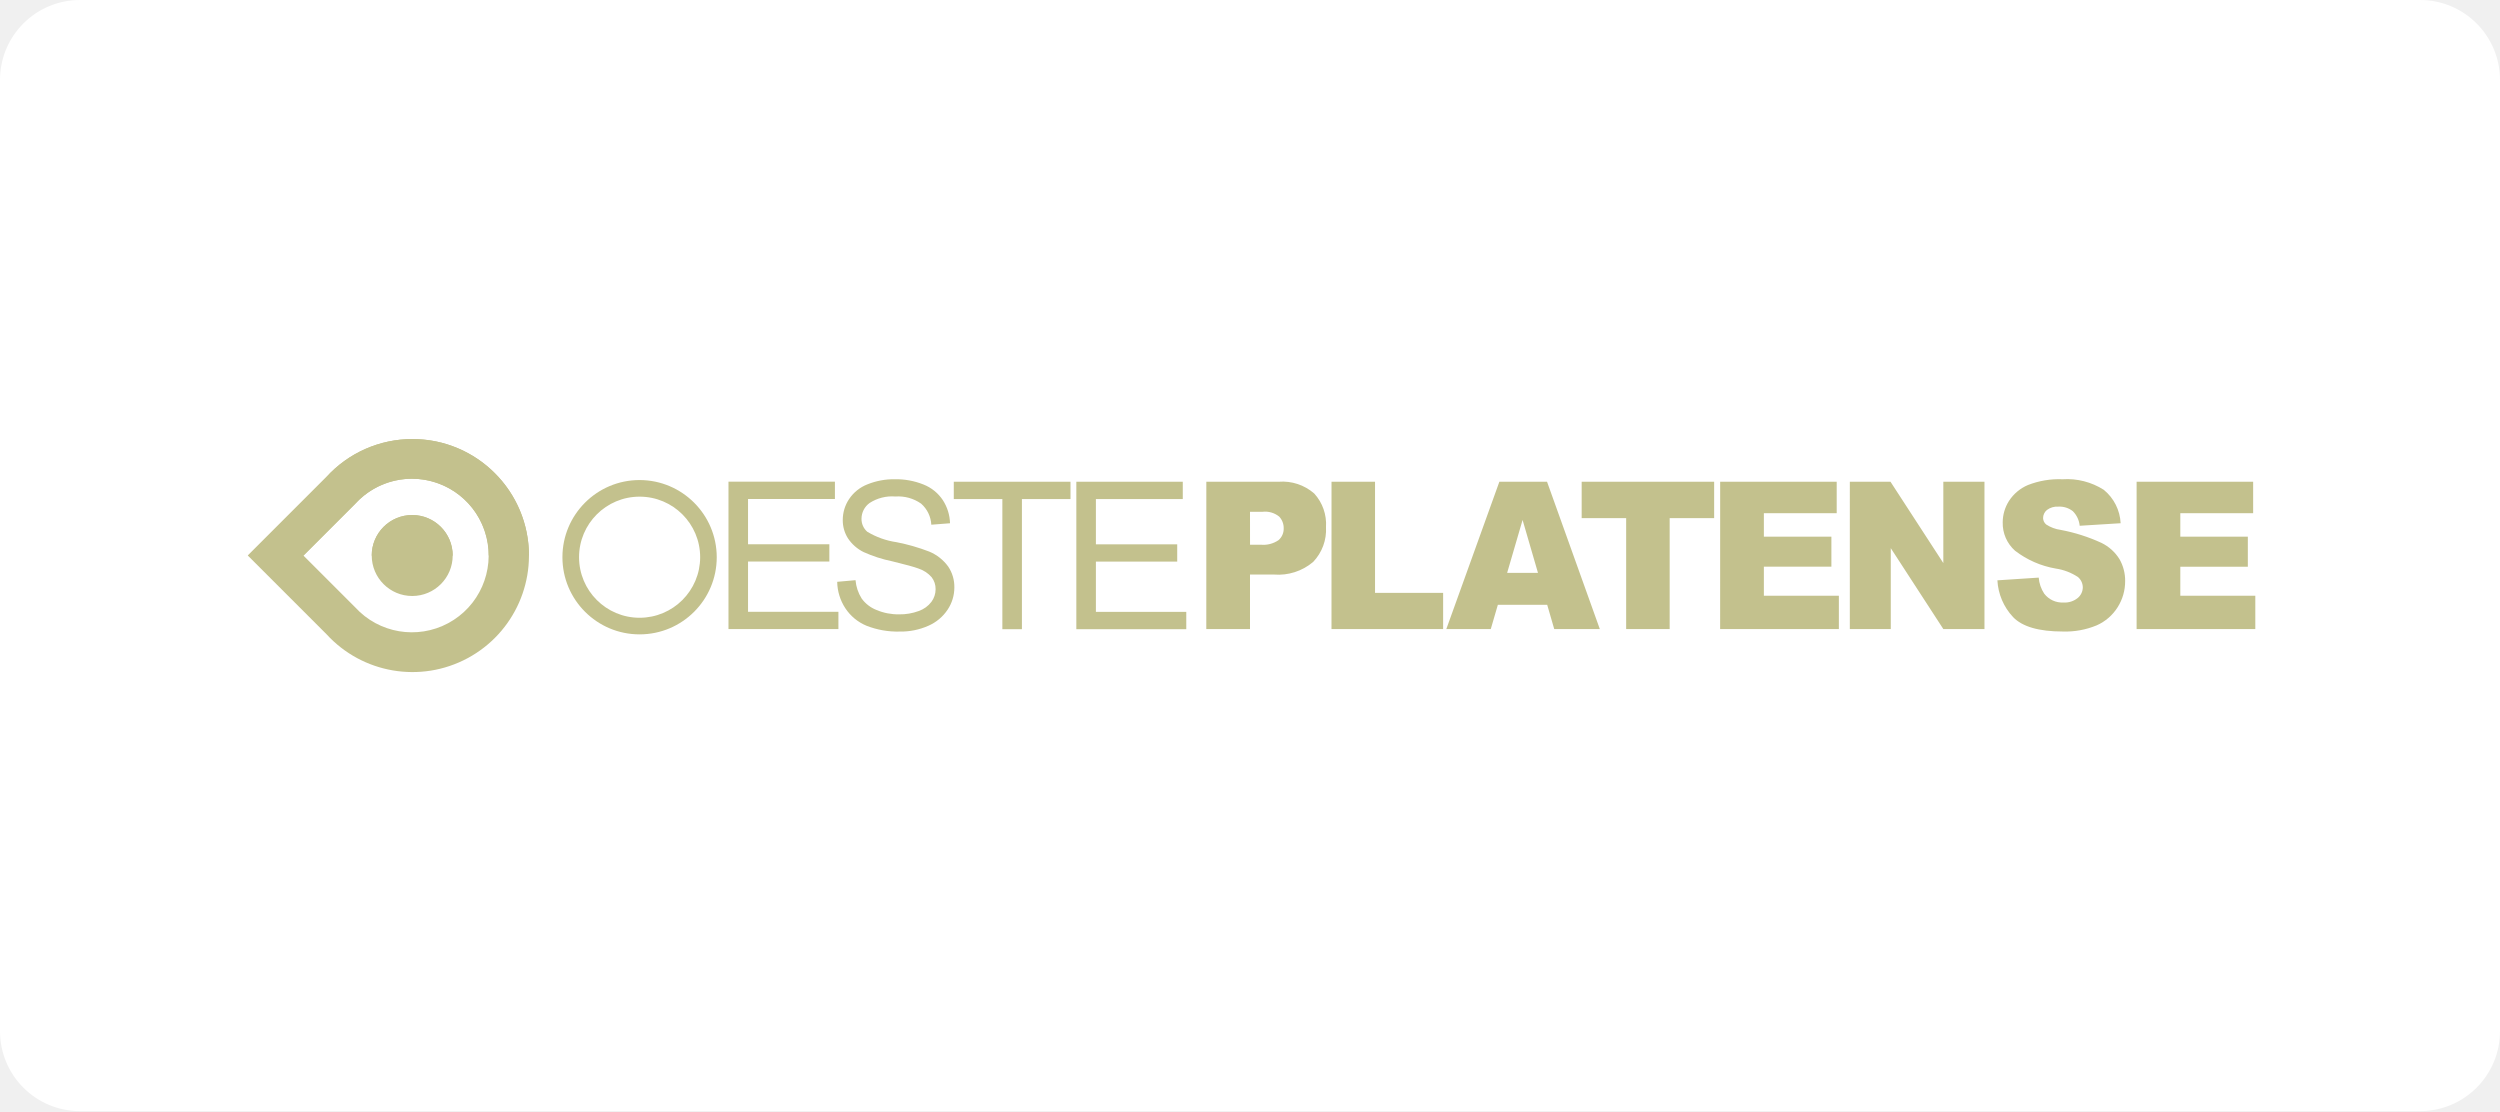
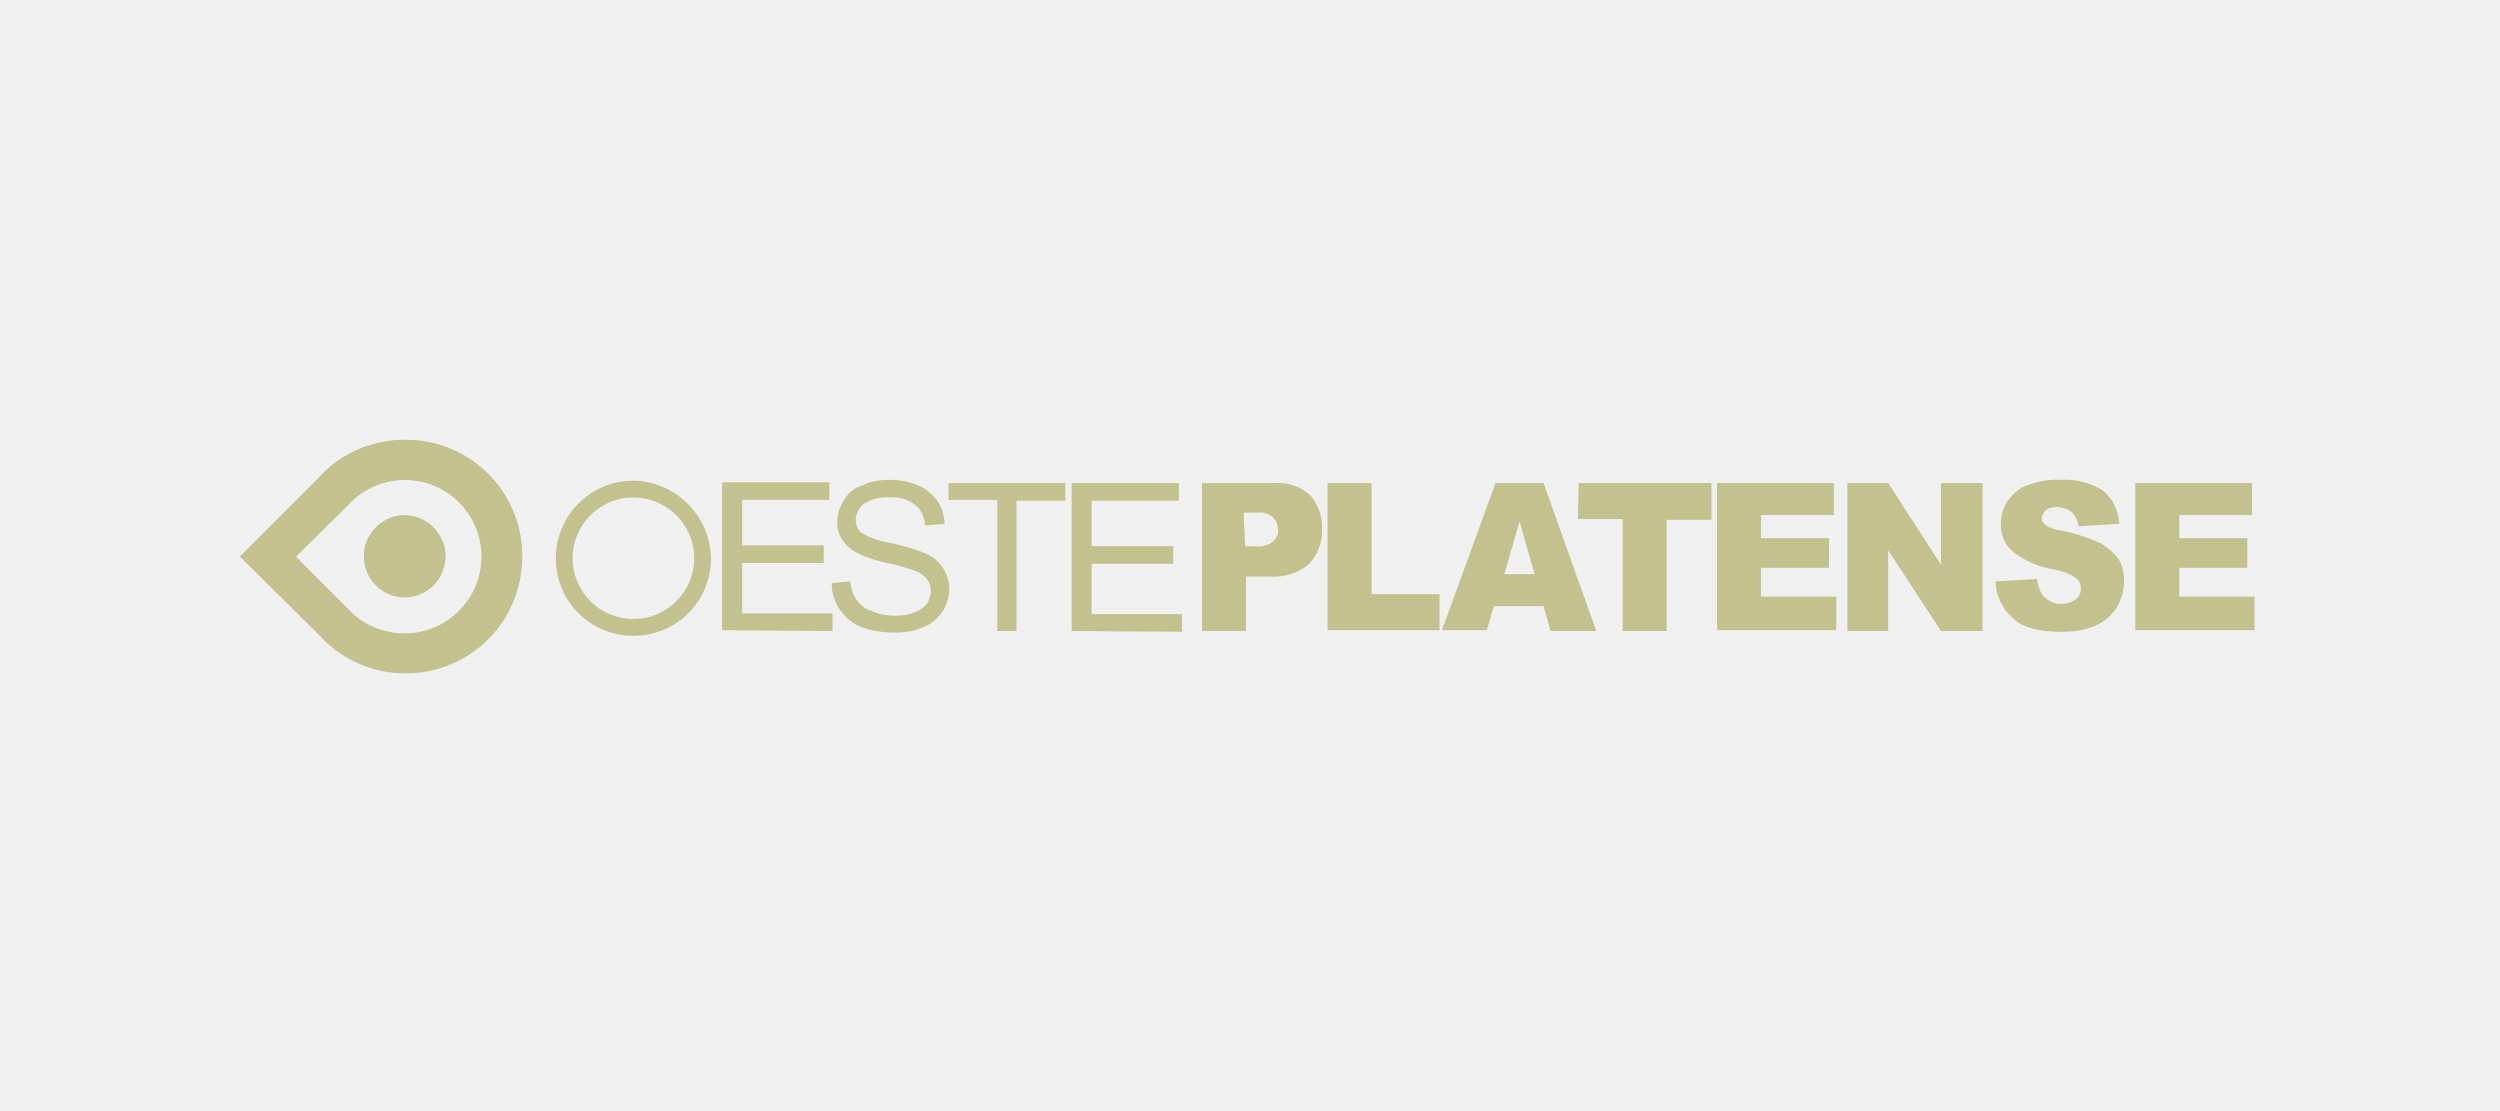
- <svg xmlns="http://www.w3.org/2000/svg" id="Grupo_245" data-name="Grupo 245" width="312.57" height="138.922" viewBox="0 0 312.57 138.922">
-   <defs>
-     <style>
-       .cls-1 {
-         fill: #fff;
-       }
- 
-       .cls-2, .cls-3 {
-         fill: #c3c18d;
-       }
- 
-       .cls-2 {
-         fill-rule: evenodd;
-       }
-     </style>
-   </defs>
-   <g id="Grupo_243" data-name="Grupo 243">
-     <rect id="Rectángulo_139" data-name="Rectángulo 139" class="cls-1" width="312.57" height="138.922" rx="10" />
-   </g>
-   <g id="Grupo_244" data-name="Grupo 244" transform="translate(30.987 54.894)">
-     <path id="Trazado_156" data-name="Trazado 156" class="cls-2" d="M215.642,2790.052a9.6,9.6,0,1,1-7.1,16.075l-6.471-6.47,6.471-6.471a9.581,9.581,0,0,1,7.1-3.134m.03,4.535a5.062,5.062,0,1,1-5.062,5.062,5.061,5.061,0,0,1,5.062-5.062m.029-9.5a14.568,14.568,0,1,1-10.765,24.383l-9.815-9.815,9.815-9.815a14.526,14.526,0,0,1,10.765-4.753" transform="translate(-195.121 -2785.089)" />
-     <path id="Trazado_157" data-name="Trazado 157" class="cls-2" d="M220.734,2799.657H210.61v-.007a5.062,5.062,0,0,1,10.124,0Zm-5.033-14.568a14.568,14.568,0,0,1,14.568,14.568h-5.023a9.6,9.6,0,0,0-16.7-6.471l-6.471,6.471h-6.953l9.815-9.815a14.526,14.526,0,0,1,10.765-4.753" transform="translate(-195.121 -2785.089)" />
-     <path id="Trazado_158" data-name="Trazado 158" class="cls-3" d="M272.269,2806.646v-18.43h13.309v2.162H274.715v5.661h10.167v2.163H274.715v6.281h11.3v2.163Zm-9.249,0v-16.268h-6.074v-2.162H271.54v2.162h-6.074v16.268Zm-20.649-5.921,2.291-.205a5.108,5.108,0,0,0,.759,2.282,4.171,4.171,0,0,0,1.853,1.441,7,7,0,0,0,2.828.55,6.726,6.726,0,0,0,2.462-.416,3.4,3.4,0,0,0,1.587-1.146,2.653,2.653,0,0,0,.523-1.578,2.389,2.389,0,0,0-.5-1.51,3.762,3.762,0,0,0-1.661-1.086c-.493-.187-1.587-.489-3.282-.9a16.839,16.839,0,0,1-3.557-1.15,5.017,5.017,0,0,1-1.96-1.72,4.209,4.209,0,0,1-.648-2.3,4.691,4.691,0,0,1,.795-2.613,4.894,4.894,0,0,1,2.312-1.844,8.748,8.748,0,0,1,3.38-.63,9.215,9.215,0,0,1,3.612.661,5.189,5.189,0,0,1,2.407,1.943,5.591,5.591,0,0,1,.905,2.9l-2.341.181a3.762,3.762,0,0,0-1.275-2.635,4.98,4.98,0,0,0-3.214-.891,5.157,5.157,0,0,0-3.226.811,2.437,2.437,0,0,0-1.012,1.955,2.111,2.111,0,0,0,.716,1.636,9.8,9.8,0,0,0,3.678,1.312,24.346,24.346,0,0,1,4.08,1.175,5.567,5.567,0,0,1,2.371,1.875,4.559,4.559,0,0,1,.764,2.614,4.988,4.988,0,0,1-.841,2.768,5.529,5.529,0,0,1-2.416,2.019,8.423,8.423,0,0,1-3.548.721,10.612,10.612,0,0,1-4.182-.729,5.852,5.852,0,0,1-2.648-2.192,6.208,6.208,0,0,1-1.012-3.309m-13.593,5.921v-18.43h13.307v2.162H231.222v5.661h10.168v2.163H231.222v6.281h11.3v2.163Z" transform="translate(-168.684 -2782.876)" />
-     <path id="Trazado_159" data-name="Trazado 159" class="cls-3" d="M226.8,2787.96a9.647,9.647,0,1,0,9.645,9.646A9.659,9.659,0,0,0,226.8,2787.96Zm0,17.218a7.571,7.571,0,1,1,7.572-7.572A7.58,7.58,0,0,1,226.8,2805.178Z" transform="translate(-177.819 -2782.834)" />
-     <path id="Trazado_160" data-name="Trazado 160" class="cls-3" d="M378.551,2788.212h14.57v3.938h-9.106v2.933h8.442v3.755h-8.442v3.628h9.377v4.167H378.551Zm-17.408,12.329,5.169-.339a4.2,4.2,0,0,0,.684,2,2.84,2.84,0,0,0,2.405,1.115,2.585,2.585,0,0,0,1.793-.571,1.75,1.75,0,0,0,.63-1.325,1.727,1.727,0,0,0-.595-1.282,6.789,6.789,0,0,0-2.78-1.068,11.551,11.551,0,0,1-5.1-2.233,4.59,4.59,0,0,1-1.539-3.552,4.993,4.993,0,0,1,.787-2.675,5.263,5.263,0,0,1,2.368-1.985,10.667,10.667,0,0,1,4.332-.721,8.539,8.539,0,0,1,5.148,1.318,5.759,5.759,0,0,1,2.109,4.179l-5.119.318a2.975,2.975,0,0,0-.857-1.823,2.678,2.678,0,0,0-1.809-.57,2.141,2.141,0,0,0-1.432.419,1.315,1.315,0,0,0-.48,1.025,1.076,1.076,0,0,0,.389.789,4.4,4.4,0,0,0,1.818.677,21.776,21.776,0,0,1,5.106,1.63,5.456,5.456,0,0,1,2.248,2.041,5.385,5.385,0,0,1,.7,2.728,6.043,6.043,0,0,1-.936,3.265,5.919,5.919,0,0,1-2.621,2.269,10.189,10.189,0,0,1-4.237.771q-4.491,0-6.222-1.809a7.271,7.271,0,0,1-1.957-4.592m-18.449-12.329h5.081l6.608,10.172v-10.172h5.144v18.421h-5.144l-6.571-10.115v10.115h-5.119Zm-16.212,0h14.57v3.938h-9.106v2.933h8.442v3.755h-8.442v3.628h9.377v4.167H326.48Zm-17.316,0h16.564v4.555h-5.562v13.866h-5.44v-13.866h-5.562Zm-5.462,11.4-1.925-6.619-1.932,6.619Zm1.152,3.989h-6.169l-.886,3.035h-5.558l6.633-18.421h5.96l6.6,18.421h-5.7Zm-26.966-15.386h5.44v13.894h8.515v4.528H277.889Zm-10.188,7.873h1.341a3.346,3.346,0,0,0,2.227-.573,1.882,1.882,0,0,0,.641-1.468,2.078,2.078,0,0,0-.559-1.469,2.793,2.793,0,0,0-2.091-.605H267.7Zm-5.464-7.873h9.056a6.034,6.034,0,0,1,4.435,1.472,5.68,5.68,0,0,1,1.471,4.194,5.826,5.826,0,0,1-1.607,4.363,6.754,6.754,0,0,1-4.907,1.575H267.7v6.817h-5.464Z" transform="translate(-142.402 -2782.878)" />
+ <svg xmlns="http://www.w3.org/2000/svg" version="1.2" baseProfile="tiny" id="Capa_1" x="0px" y="0px" viewBox="0 0 312.6 138.9" overflow="visible" xml:space="preserve">
+   <g id="Grupo_23" transform="translate(0.084 -0.043)">
+     <g id="Grupo_373" transform="translate(29.916 55.043)">
+       <path id="Trazado_552" fill-rule="evenodd" fill="#C3C18D" d="M20.6,5c5.3,0,9.6,4.3,9.6,9.6c0,5.3-4.3,9.6-9.6,9.6    c-2.7,0-5.3-1.1-7.1-3.1L7,14.6l6.5-6.5C15.3,6.1,17.9,5,20.6,5 M20.6,9.5c2.8,0,5.1,2.3,5.1,5.1s-2.3,5.1-5.1,5.1    c-2.8,0-5.1-2.3-5.1-5.1c0,0,0,0,0,0C15.5,11.8,17.8,9.5,20.6,9.5 M20.7,0c8.1,0,14.6,6.5,14.6,14.6s-6.5,14.6-14.6,14.6    c-4.1,0-8-1.7-10.8-4.8L0,14.6l9.9-9.9C12.6,1.7,16.5,0,20.7,0" />
+       <path id="Trazado_553" fill-rule="evenodd" fill="#C3C18D" d="M25.7,14.6H15.5v0c0-2.8,2.2-5.1,5-5.2c2.8,0,5.1,2.2,5.2,5    C25.7,14.5,25.7,14.6,25.7,14.6L25.7,14.6z M20.7,0c8.1,0,14.6,6.5,14.6,14.6l0,0h-5c0-5.3-4.3-9.6-9.6-9.6    c-2.7,0-5.3,1.1-7.1,3.1L7,14.6H0l9.9-9.9C12.6,1.7,16.5,0,20.7,0" />
+       <path id="Trazado_554" fill="#C3C18D" d="M104,23.9V5.4h13.4v2.2h-10.9v5.7h10.2v2.2h-10.2v6.3h11.3v2.2L104,23.9z M94.7,23.9V7.5    h-6.1V5.4h14.6v2.2h-6.1v16.3H94.7z M74,17.9l2.3-0.2c0.1,0.8,0.3,1.6,0.8,2.3c0.5,0.7,1.1,1.2,1.9,1.4c0.9,0.4,1.9,0.6,2.8,0.6    c0.8,0,1.7-0.1,2.5-0.4c0.6-0.2,1.2-0.6,1.6-1.1c0.3-0.5,0.5-1,0.5-1.6c0-0.5-0.2-1.1-0.5-1.5c-0.4-0.5-1-0.9-1.7-1.1    c-1.1-0.4-2.2-0.7-3.3-0.9c-1.2-0.3-2.4-0.6-3.6-1.2c-0.8-0.4-1.5-1-2-1.7c-0.4-0.7-0.7-1.5-0.6-2.3c0-0.9,0.3-1.8,0.8-2.6    C76,6.7,76.8,6,77.8,5.7C78.8,5.2,80,5,81.2,5c1.2,0,2.5,0.2,3.6,0.7c1,0.4,1.8,1.1,2.4,1.9c0.6,0.9,0.9,1.9,0.9,2.9l-2.4,0.2    c-0.1-1-0.5-2-1.3-2.6c-0.9-0.7-2.1-1-3.2-0.9C80.1,7.1,79,7.4,78,8c-0.6,0.5-1,1.2-1,2c0,0.6,0.2,1.2,0.7,1.6    c1.1,0.7,2.4,1.1,3.7,1.3c1.4,0.3,2.8,0.7,4.1,1.2c1,0.4,1.8,1,2.4,1.9c0.5,0.8,0.8,1.7,0.8,2.6c0,1-0.3,2-0.8,2.8    c-0.6,0.9-1.4,1.6-2.4,2c-1.1,0.5-2.3,0.7-3.6,0.7c-1.4,0-2.9-0.2-4.2-0.7c-1.1-0.4-2-1.2-2.7-2.2C74.3,20.2,74,19.1,74,17.9     M60.3,23.8V5.3h13.4v2.2H62.8v5.7H73v2.2H62.8v6.3h11.3v2.2L60.3,23.8z" />
+       <path id="Trazado_555" fill="#C3C18D" d="M49.2,5.1c-5.3,0-9.7,4.3-9.7,9.7s4.3,9.7,9.7,9.7s9.7-4.3,9.7-9.7c0,0,0,0,0,0    C58.8,9.5,54.5,5.2,49.2,5.1z M49.2,22.4c-4.2,0-7.6-3.4-7.6-7.6c0-4.2,3.4-7.6,7.6-7.6c4.2,0,7.6,3.4,7.6,7.6    C56.8,19,53.4,22.4,49.2,22.4z" />
+       <path id="Trazado_556" fill="#C3C18D" d="M237,5.4h14.6v4h-9.1v2.9h8.5V16h-8.5v3.6h9.4v4.2H237V5.4z M219.5,17.7l5.2-0.3    c0.1,0.7,0.3,1.4,0.7,2c0.6,0.7,1.5,1.2,2.4,1.1c0.7,0,1.3-0.2,1.8-0.6c0.4-0.3,0.6-0.8,0.6-1.3c0-0.5-0.2-1-0.6-1.3    c-0.8-0.6-1.8-0.9-2.8-1.1c-1.9-0.3-3.6-1.1-5.1-2.2c-1-0.9-1.6-2.2-1.5-3.6c0-1,0.3-1.9,0.8-2.7c0.6-0.9,1.4-1.6,2.4-2    c1.4-0.5,2.9-0.8,4.3-0.7c1.8-0.1,3.6,0.3,5.2,1.3c1.3,1,2,2.6,2.1,4.2l-5.1,0.3c-0.1-0.7-0.4-1.3-0.9-1.8    c-0.5-0.4-1.2-0.6-1.8-0.6c-0.5,0-1,0.1-1.4,0.4c-0.3,0.3-0.5,0.6-0.5,1c0,0.3,0.2,0.6,0.4,0.8c0.6,0.4,1.2,0.6,1.8,0.7    c1.8,0.3,3.5,0.9,5.1,1.6c0.9,0.5,1.7,1.2,2.3,2c0.5,0.8,0.7,1.8,0.7,2.7c0,1.2-0.3,2.3-0.9,3.3c-0.6,1-1.5,1.8-2.6,2.3    c-1.3,0.6-2.8,0.8-4.3,0.8c-3,0-5.1-0.6-6.2-1.8C220.3,21.1,219.6,19.4,219.5,17.7 M201,5.4h5.1l6.6,10.2V5.4h5.2v18.5h-5.2    l-6.6-10.1v10.1H201L201,5.4z M184.7,5.4h14.6v4h-9.1v2.9h8.5V16h-8.5v3.6h9.4v4.2h-14.9V5.4z M167.4,5.4H184v4.6h-5.6v13.9h-5.5    V9.9h-5.6L167.4,5.4z M161.9,16.8l-1.9-6.6l-1.9,6.6H161.9z M163,20.8h-6.2l-0.9,3h-5.6L157,5.4h6l6.6,18.5h-5.7L163,20.8z     M136,5.4h5.5v13.9h8.5v4.5h-14L136,5.4z M125.7,13.3h1.3c0.8,0.1,1.6-0.1,2.2-0.6c0.4-0.4,0.7-0.9,0.6-1.5c0-0.5-0.2-1.1-0.6-1.5    c-0.6-0.5-1.3-0.7-2.1-0.6h-1.6L125.7,13.3z M120.3,5.4h9.1c1.6-0.1,3.2,0.4,4.4,1.5c1,1.1,1.6,2.7,1.5,4.2    c0.1,1.6-0.5,3.2-1.6,4.4c-1.4,1.2-3.1,1.7-4.9,1.6h-3v6.8h-5.5L120.3,5.4z" />
+     </g>
  </g>
</svg>
